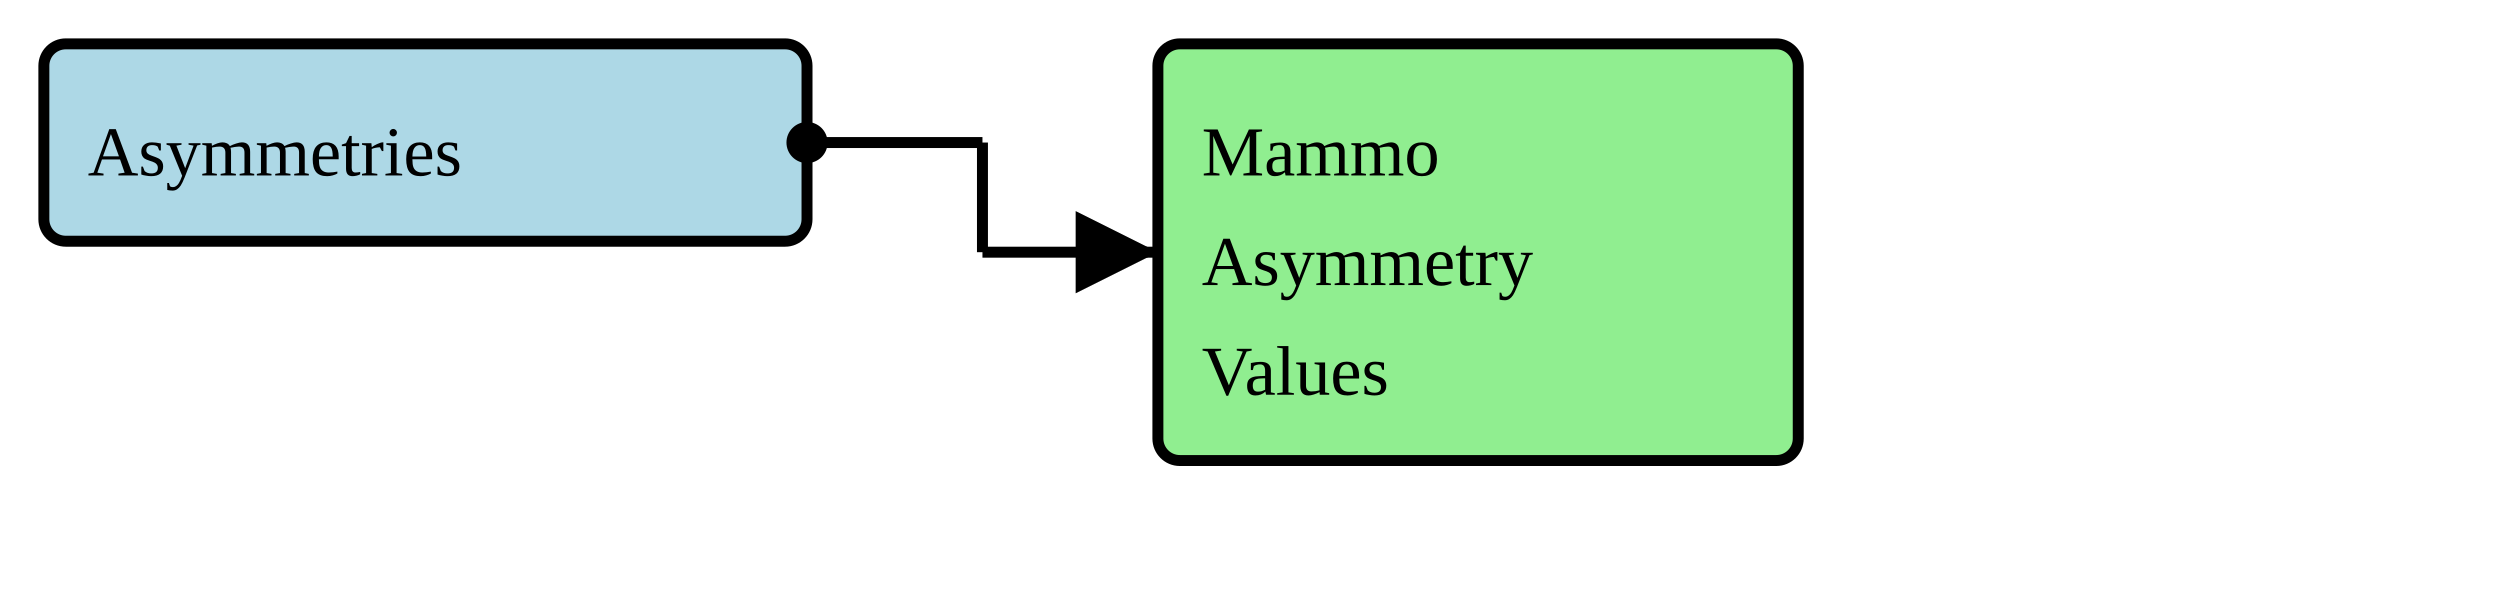
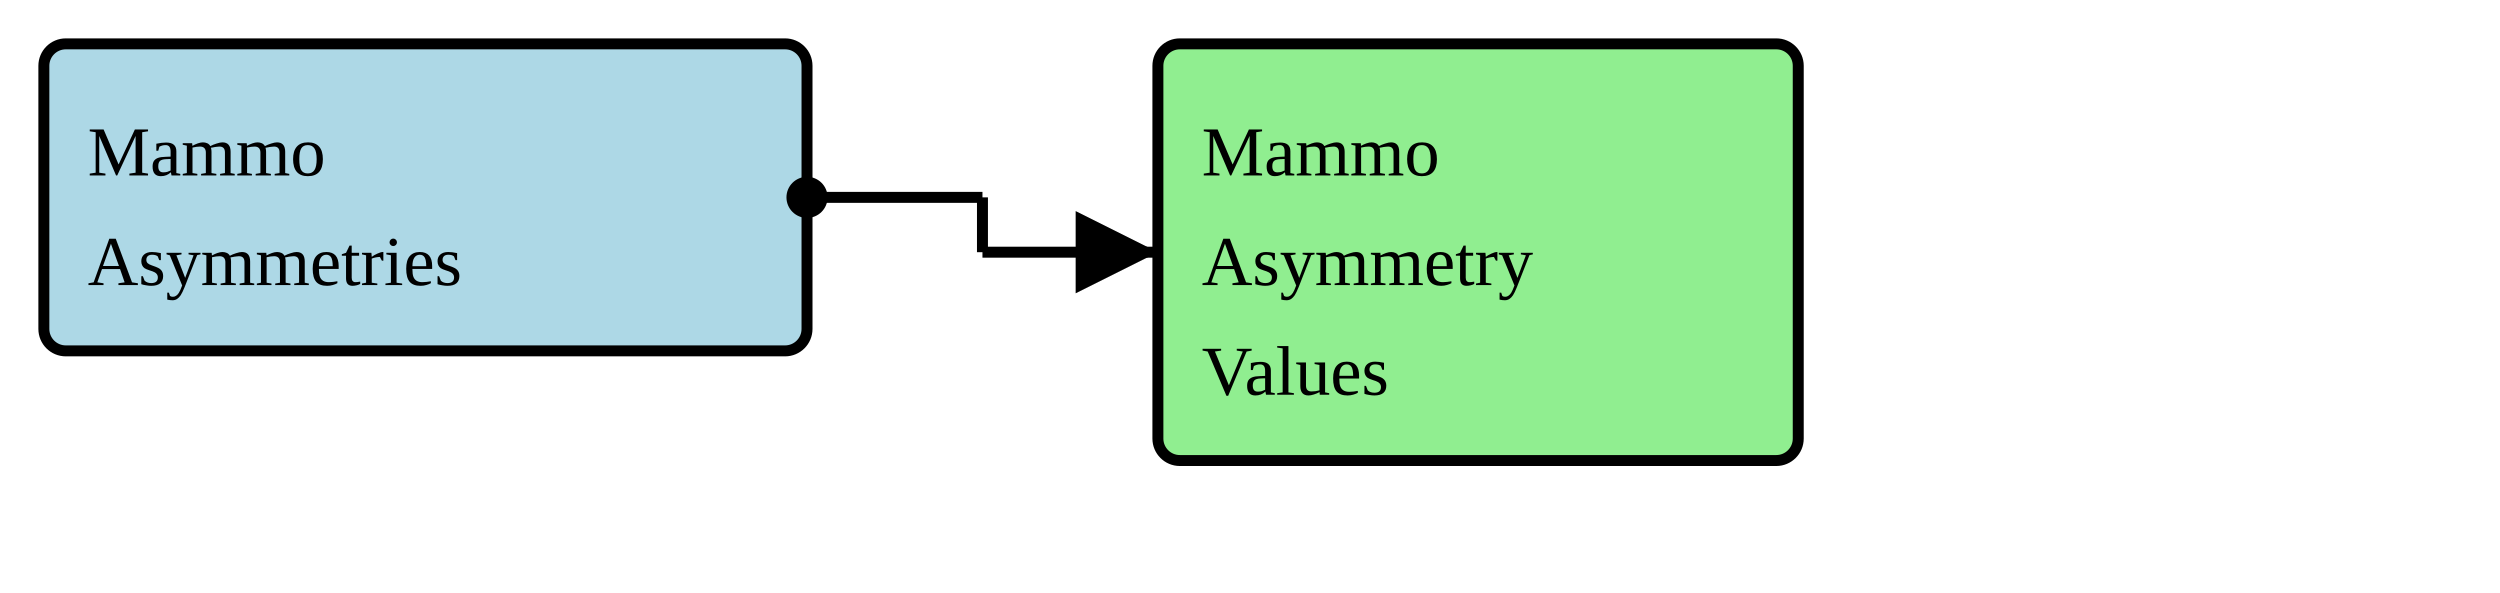
<svg xmlns="http://www.w3.org/2000/svg" version="1.1" width="427.5" height="101.25">
  <defs>
    <marker id="arrowStart" markerWidth="3.75" markerHeight="3.75" markerUnits="px" refX="1.875" refY="1.875">
      <circle fill="Black" stroke-width="0" cx="1.875" cy="1.875" r="1.875" />
    </marker>
    <marker id="arrowEnd" markerWidth="7.5" markerHeight="7.5" markerUnits="px" refX="7.5" refY="3.75">
      <polygon fill="Black" stroke-width="0" points="0 0 7.5 3.75 0 7.5" />
    </marker>
  </defs>
  <g>
    <g>
-       <rect fill="LightBlue" stroke="Black" stroke-width="1.875" x="7.5" y="7.5" width="130.5" height="33.75" rx="3.75" ry="3.75" />
+       <rect fill="LightBlue" stroke="Black" stroke-width="1.875" x="7.5" y="7.5" width="130.5" height="52.5" rx="3.75" ry="3.75" />
      <a href="./StructureDefinition-BreastRadMammoAsymmetries.html" target="_blank">
-         <text x="15" y="30">Asymmetries</text>
+         <text x="15" y="30">Mammo</text>
+       </a>
+       <a href="./StructureDefinition-BreastRadMammoAsymmetries.html" target="_blank">
+         <text x="15" y="48.75">Asymmetries</text>
      </a>
    </g>
    <line stroke="Black" stroke-width="1.875" marker-end="url(#arrowEnd)" x1="168" y1="43.125" x2="198" y2="43.125" />
-     <line stroke="Black" stroke-width="1.875" marker-start="url(#arrowStart)" x1="138" y1="24.375" x2="168" y2="24.375" />
-     <line stroke="Black" stroke-width="1.875" x1="168" y1="24.375" x2="168" y2="43.125" />
+     <line stroke="Black" stroke-width="1.875" marker-start="url(#arrowStart)" x1="138" y1="33.75" x2="168" y2="33.75" />
+     <line stroke="Black" stroke-width="1.875" x1="168" y1="33.75" x2="168" y2="43.125" />
  </g>
  <g>
    <g>
      <rect fill="LightGreen" stroke="Black" stroke-width="1.875" x="198" y="7.5" width="109.5" height="71.25" rx="3.75" ry="3.75" />
      <text x="205.5" y="30">Mammo</text>
      <text x="205.5" y="48.75">Asymmetry</text>
      <text x="205.5" y="67.5">Values</text>
    </g>
  </g>
  <g />
</svg>
